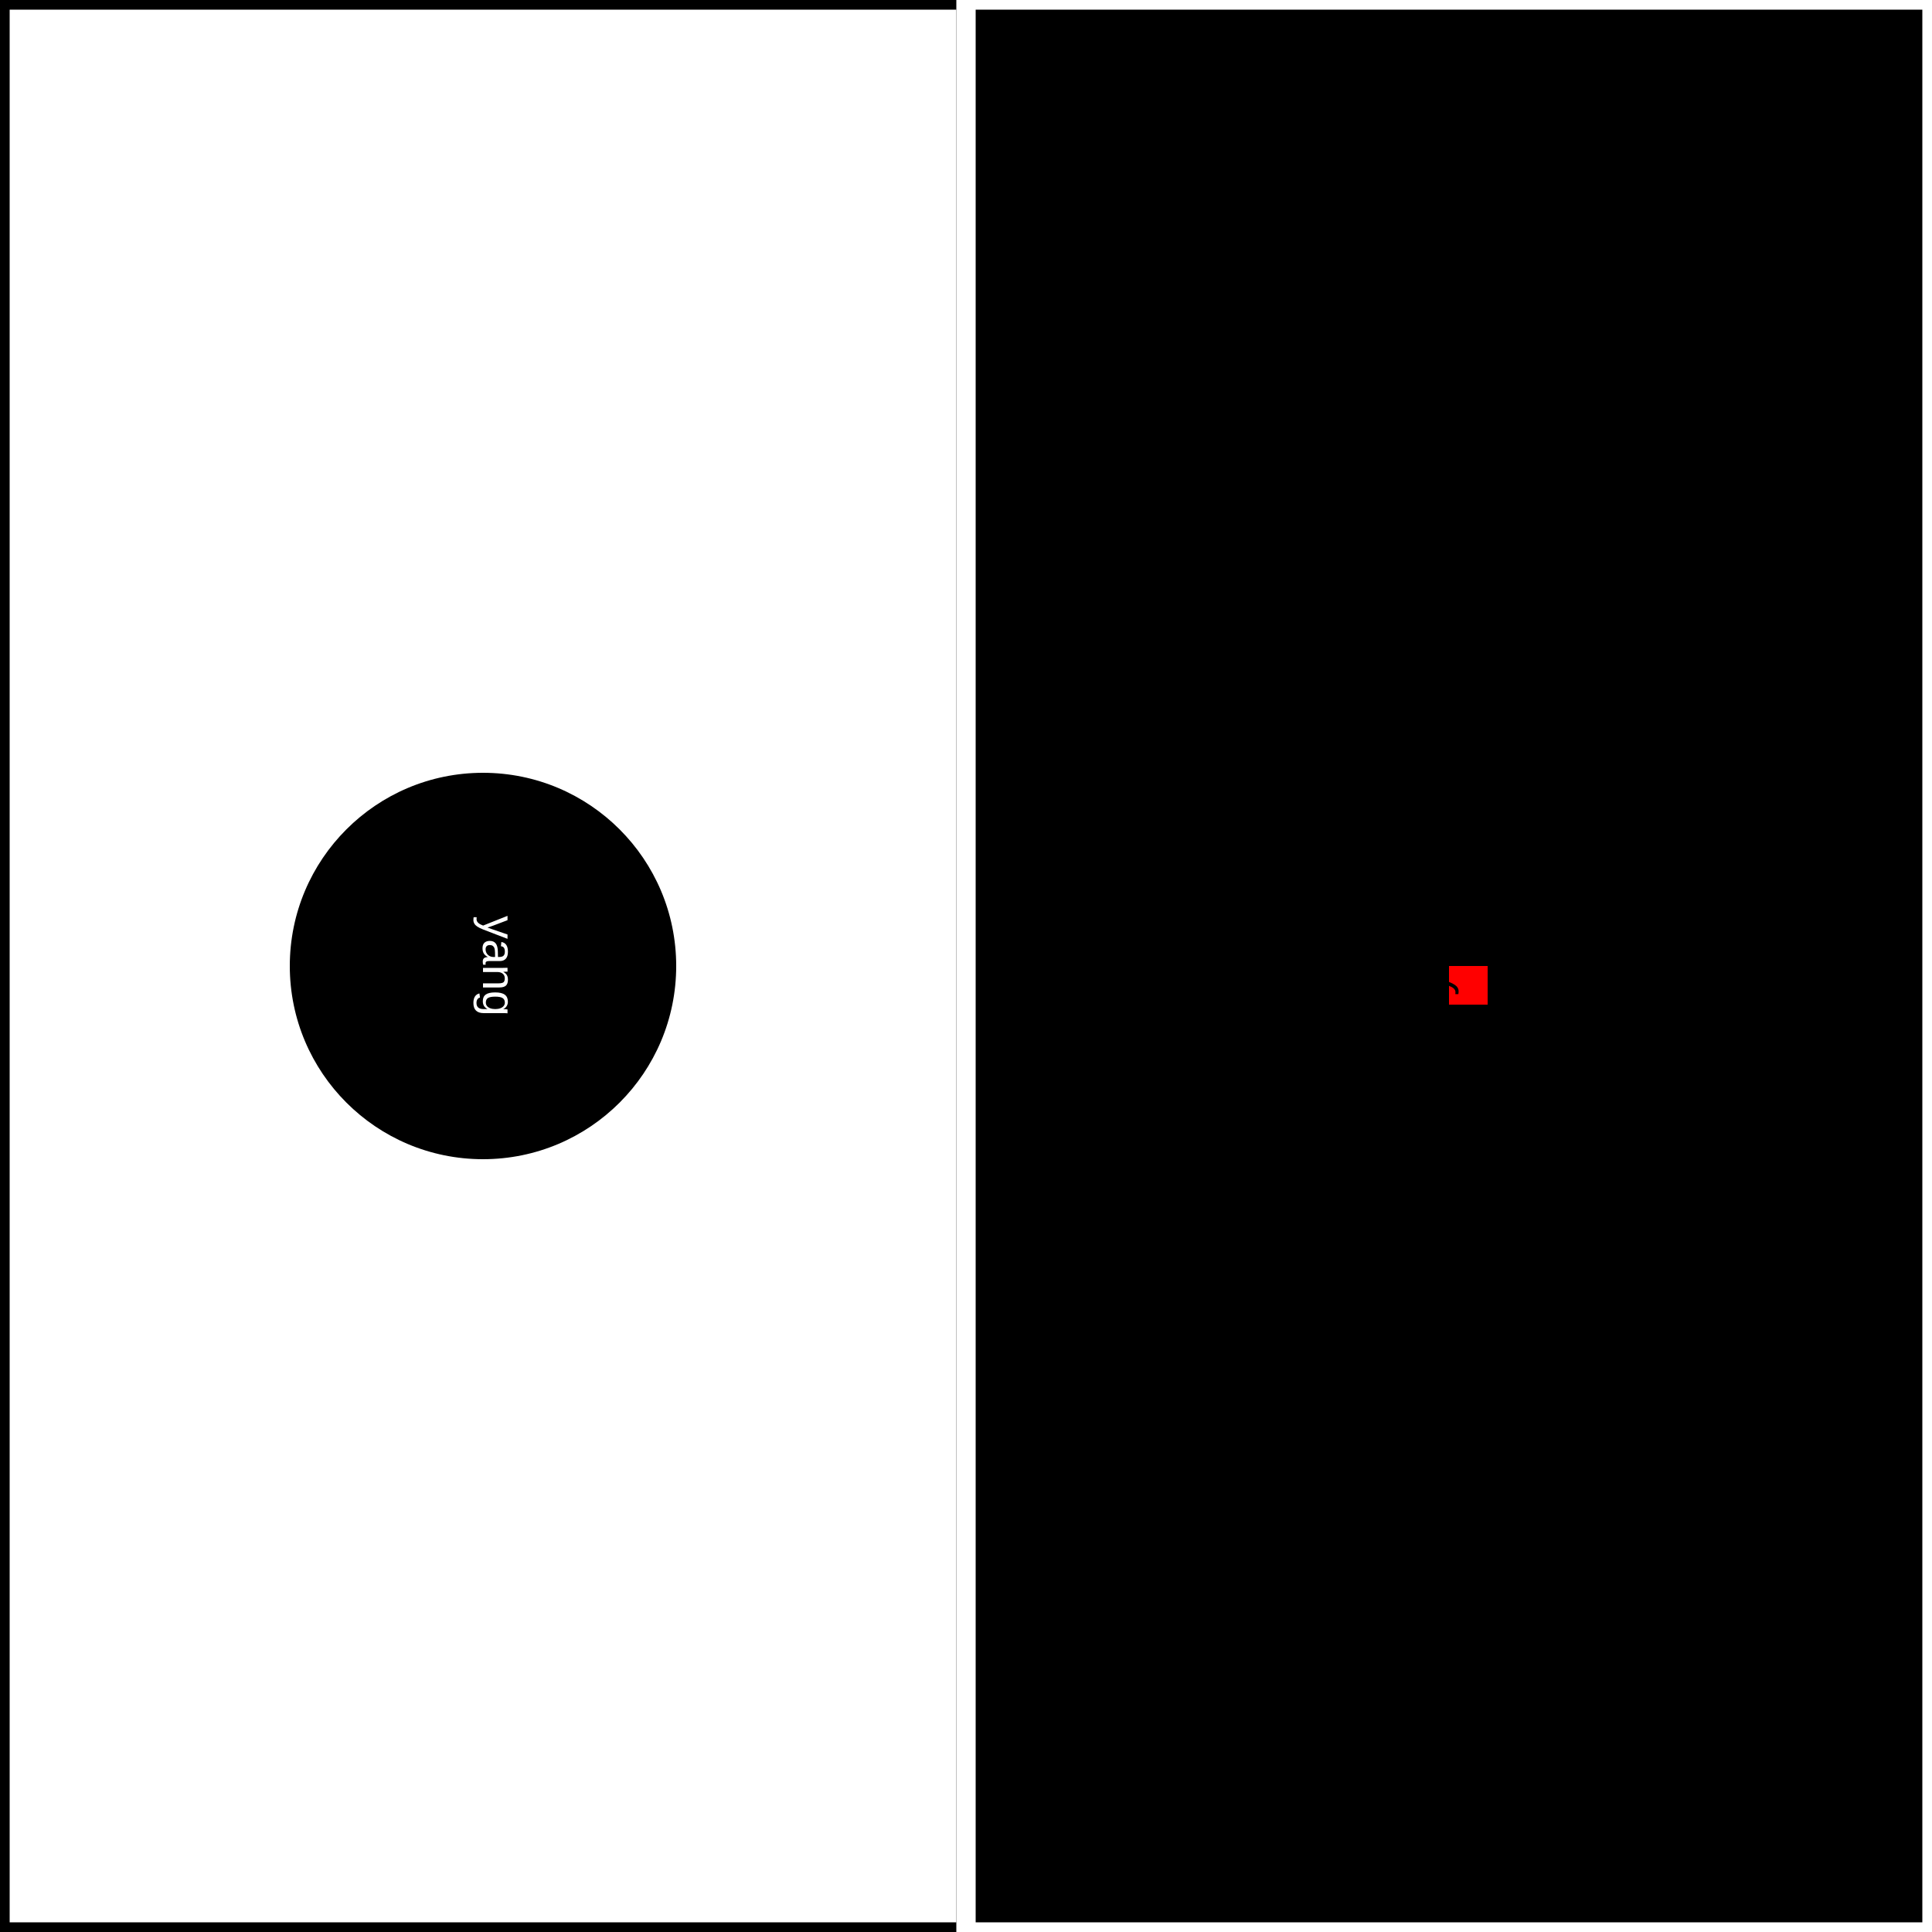
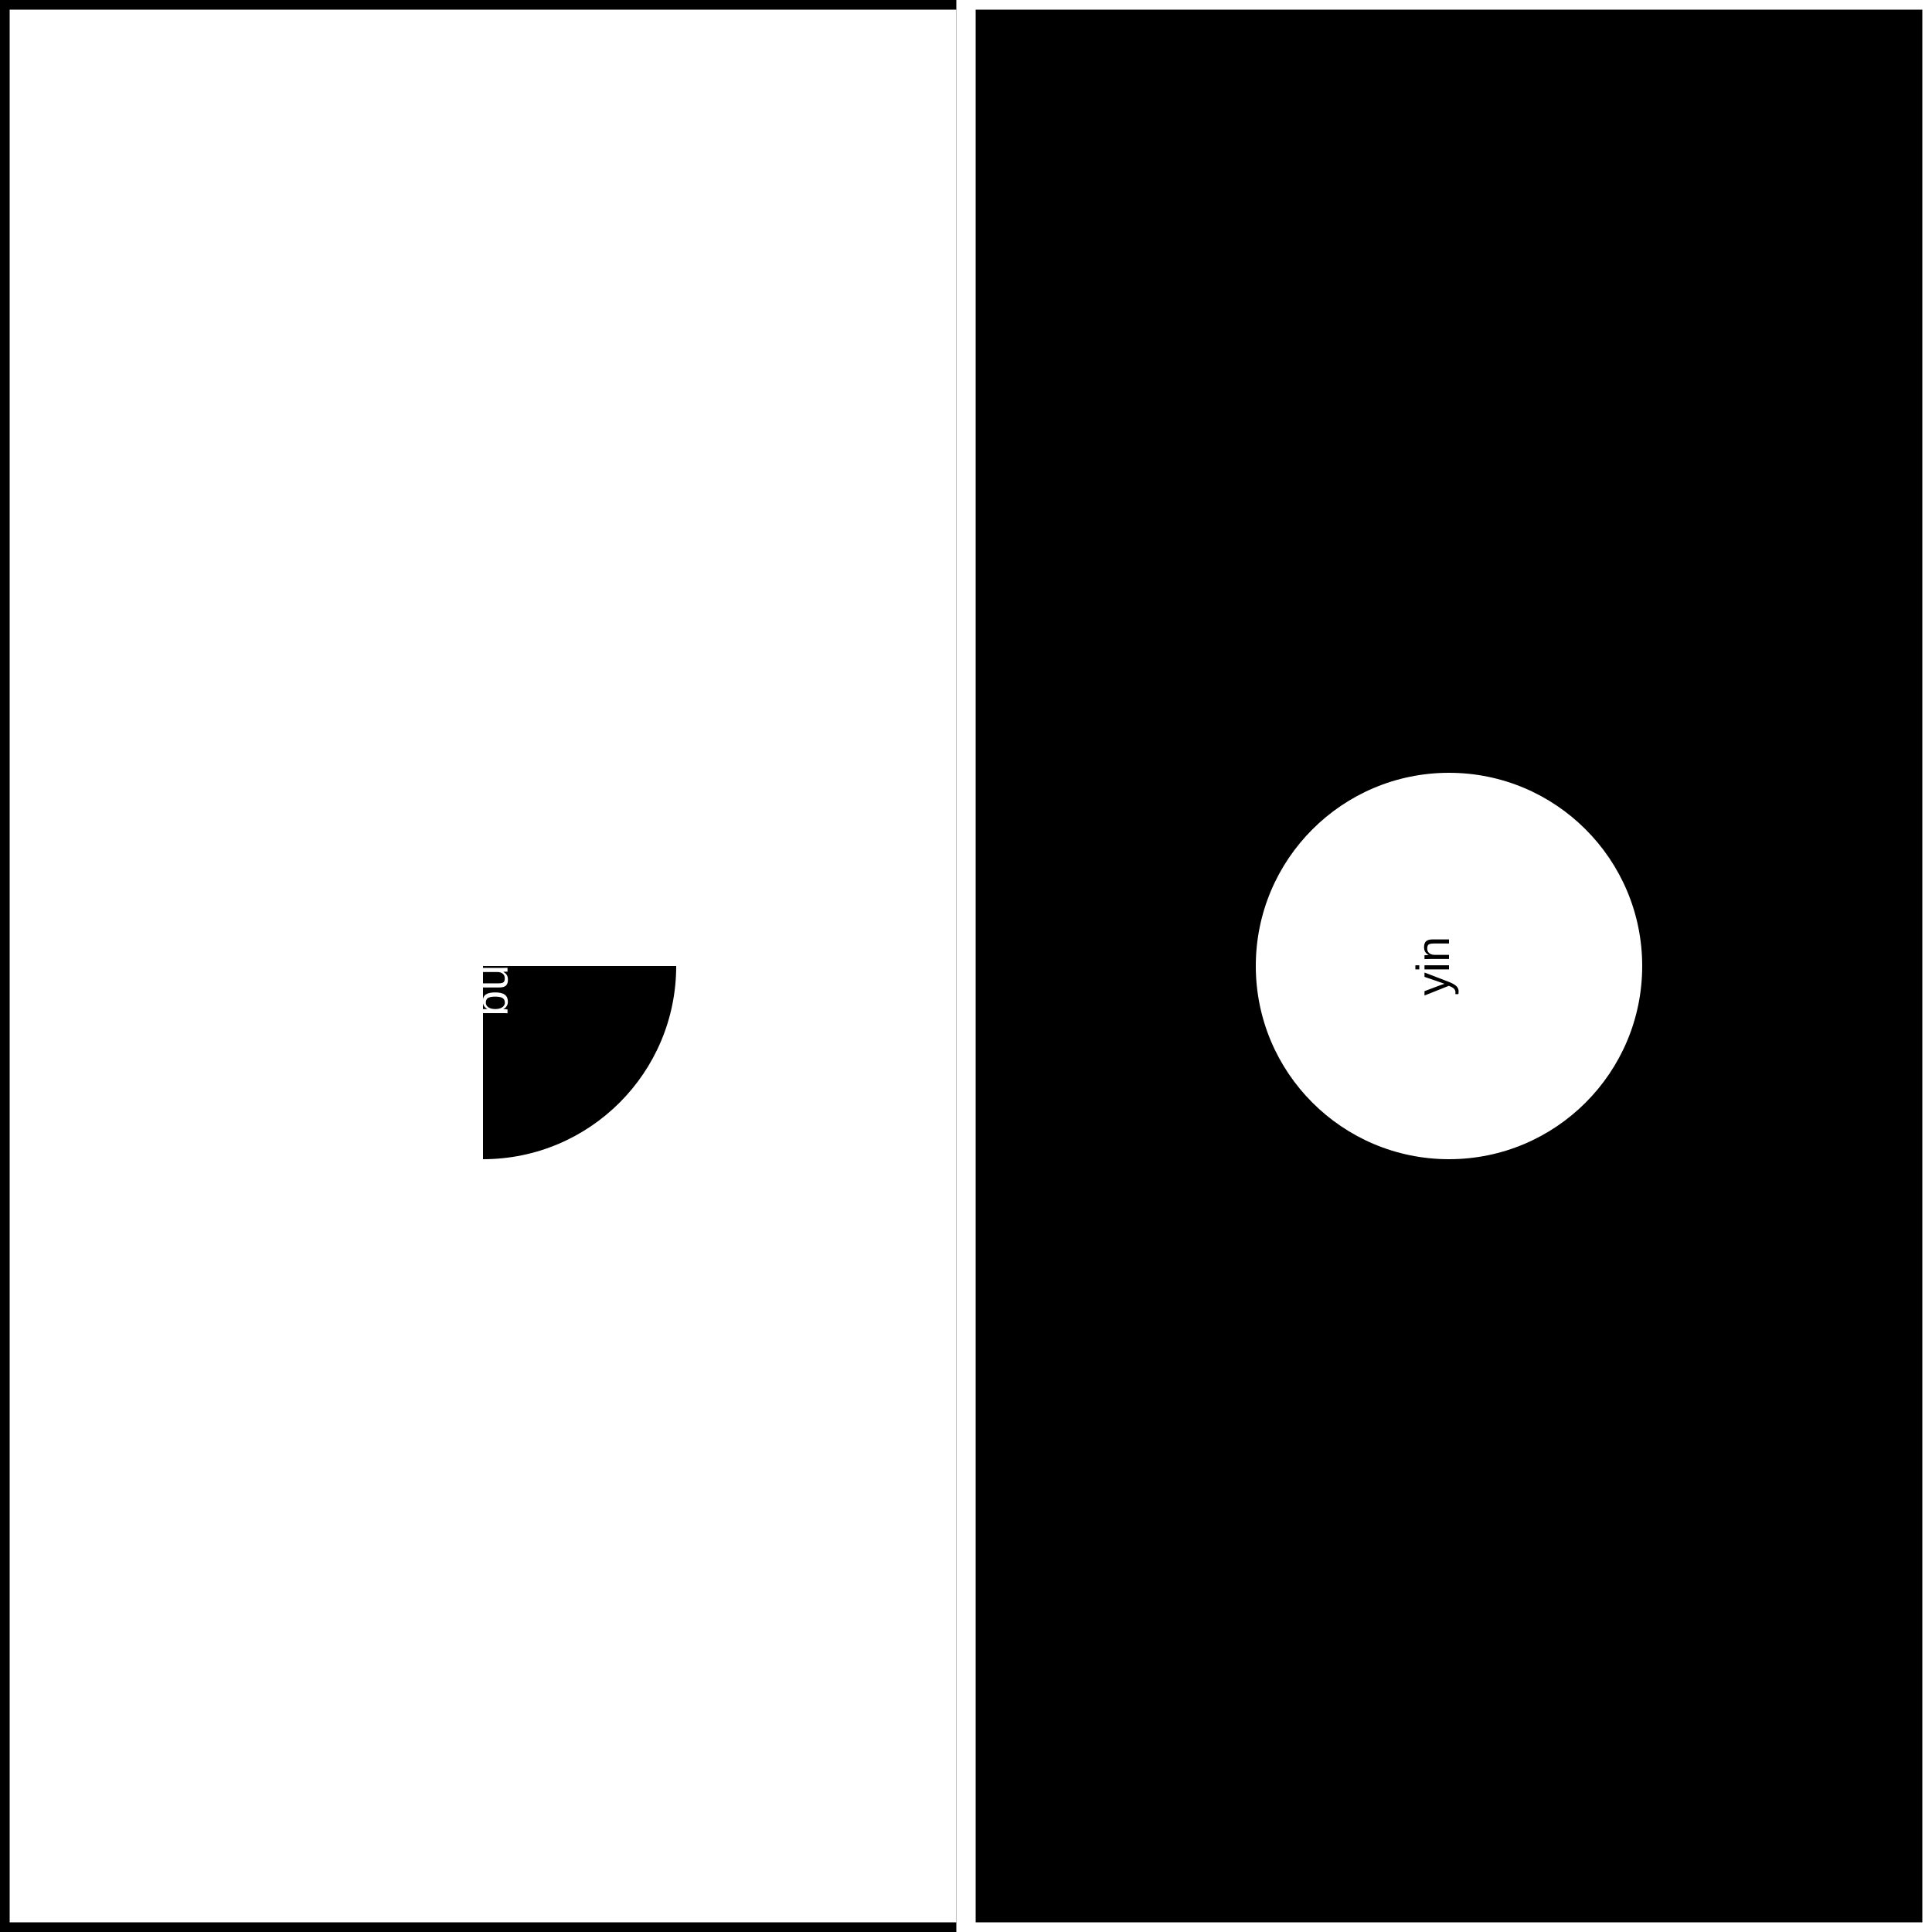
<svg xmlns="http://www.w3.org/2000/svg" version="1.1" width="500" height="500">
  <defs>
-     <clipPath id="clip">
-       <rect x="0" y="0" width="10" height="10" />
+     <clipPath id="2062202771632">
+       <rect x="0" y="0" width="250" height="500" />
+     </clipPath>
+     <clipPath id="2062202772208">
+       <rect x="250" y="0" width="250" height="500" />
+     </clipPath>
+     <clipPath id="2062202772640">
+       <circle cx="0" cy="0" r="50" />
+     </clipPath>
+     <clipPath id="2062202773360">
+       <circle cx="0" cy="0" r="50" />
    </clipPath>
  </defs>
  <rect x="0" y="0" width="250" height="500" stroke="black" stroke-width="5" stroke-opacity="1" fill="white" fill-opacity="1" />
  <g transform="translate(125, 250)">
-     <circle cx="0" cy="0" r="50" fill="black" fill-opacity="1" />
+     <circle cx="0" cy="0" r="50" fill="black" fill-opacity="1" style="clip-path: url(#2062202771632);" />
    <g transform="translate(0, 0)">
      <text x="0" y="0" text-anchor="middle" alignment-baseline="middle" font-family="Arial" font-size="12" font-weight="400" fill="white" fill-opacity="1" transform="rotate(90 0 0)">yang</text>
    </g>
  </g>
  <rect x="250" y="0" width="250" height="500" stroke="white" stroke-width="5" stroke-opacity="1" fill="black" fill-opacity="1" />
  <g transform="translate(375, 250)">
-     <circle cx="0" cy="0" r="500" fill="red" fill-opacity="1" style="clip-path: url(#clip);" />
+     <circle cx="0" cy="0" r="50" fill="white" fill-opacity="1" />
    <g transform="translate(0, 0)">
      <text x="0" y="0" text-anchor="middle" alignment-baseline="middle" font-family="Arial" font-size="12" font-weight="400" fill="black" fill-opacity="1" transform="rotate(-90 0 0)">yin</text>
    </g>
  </g>
</svg>
